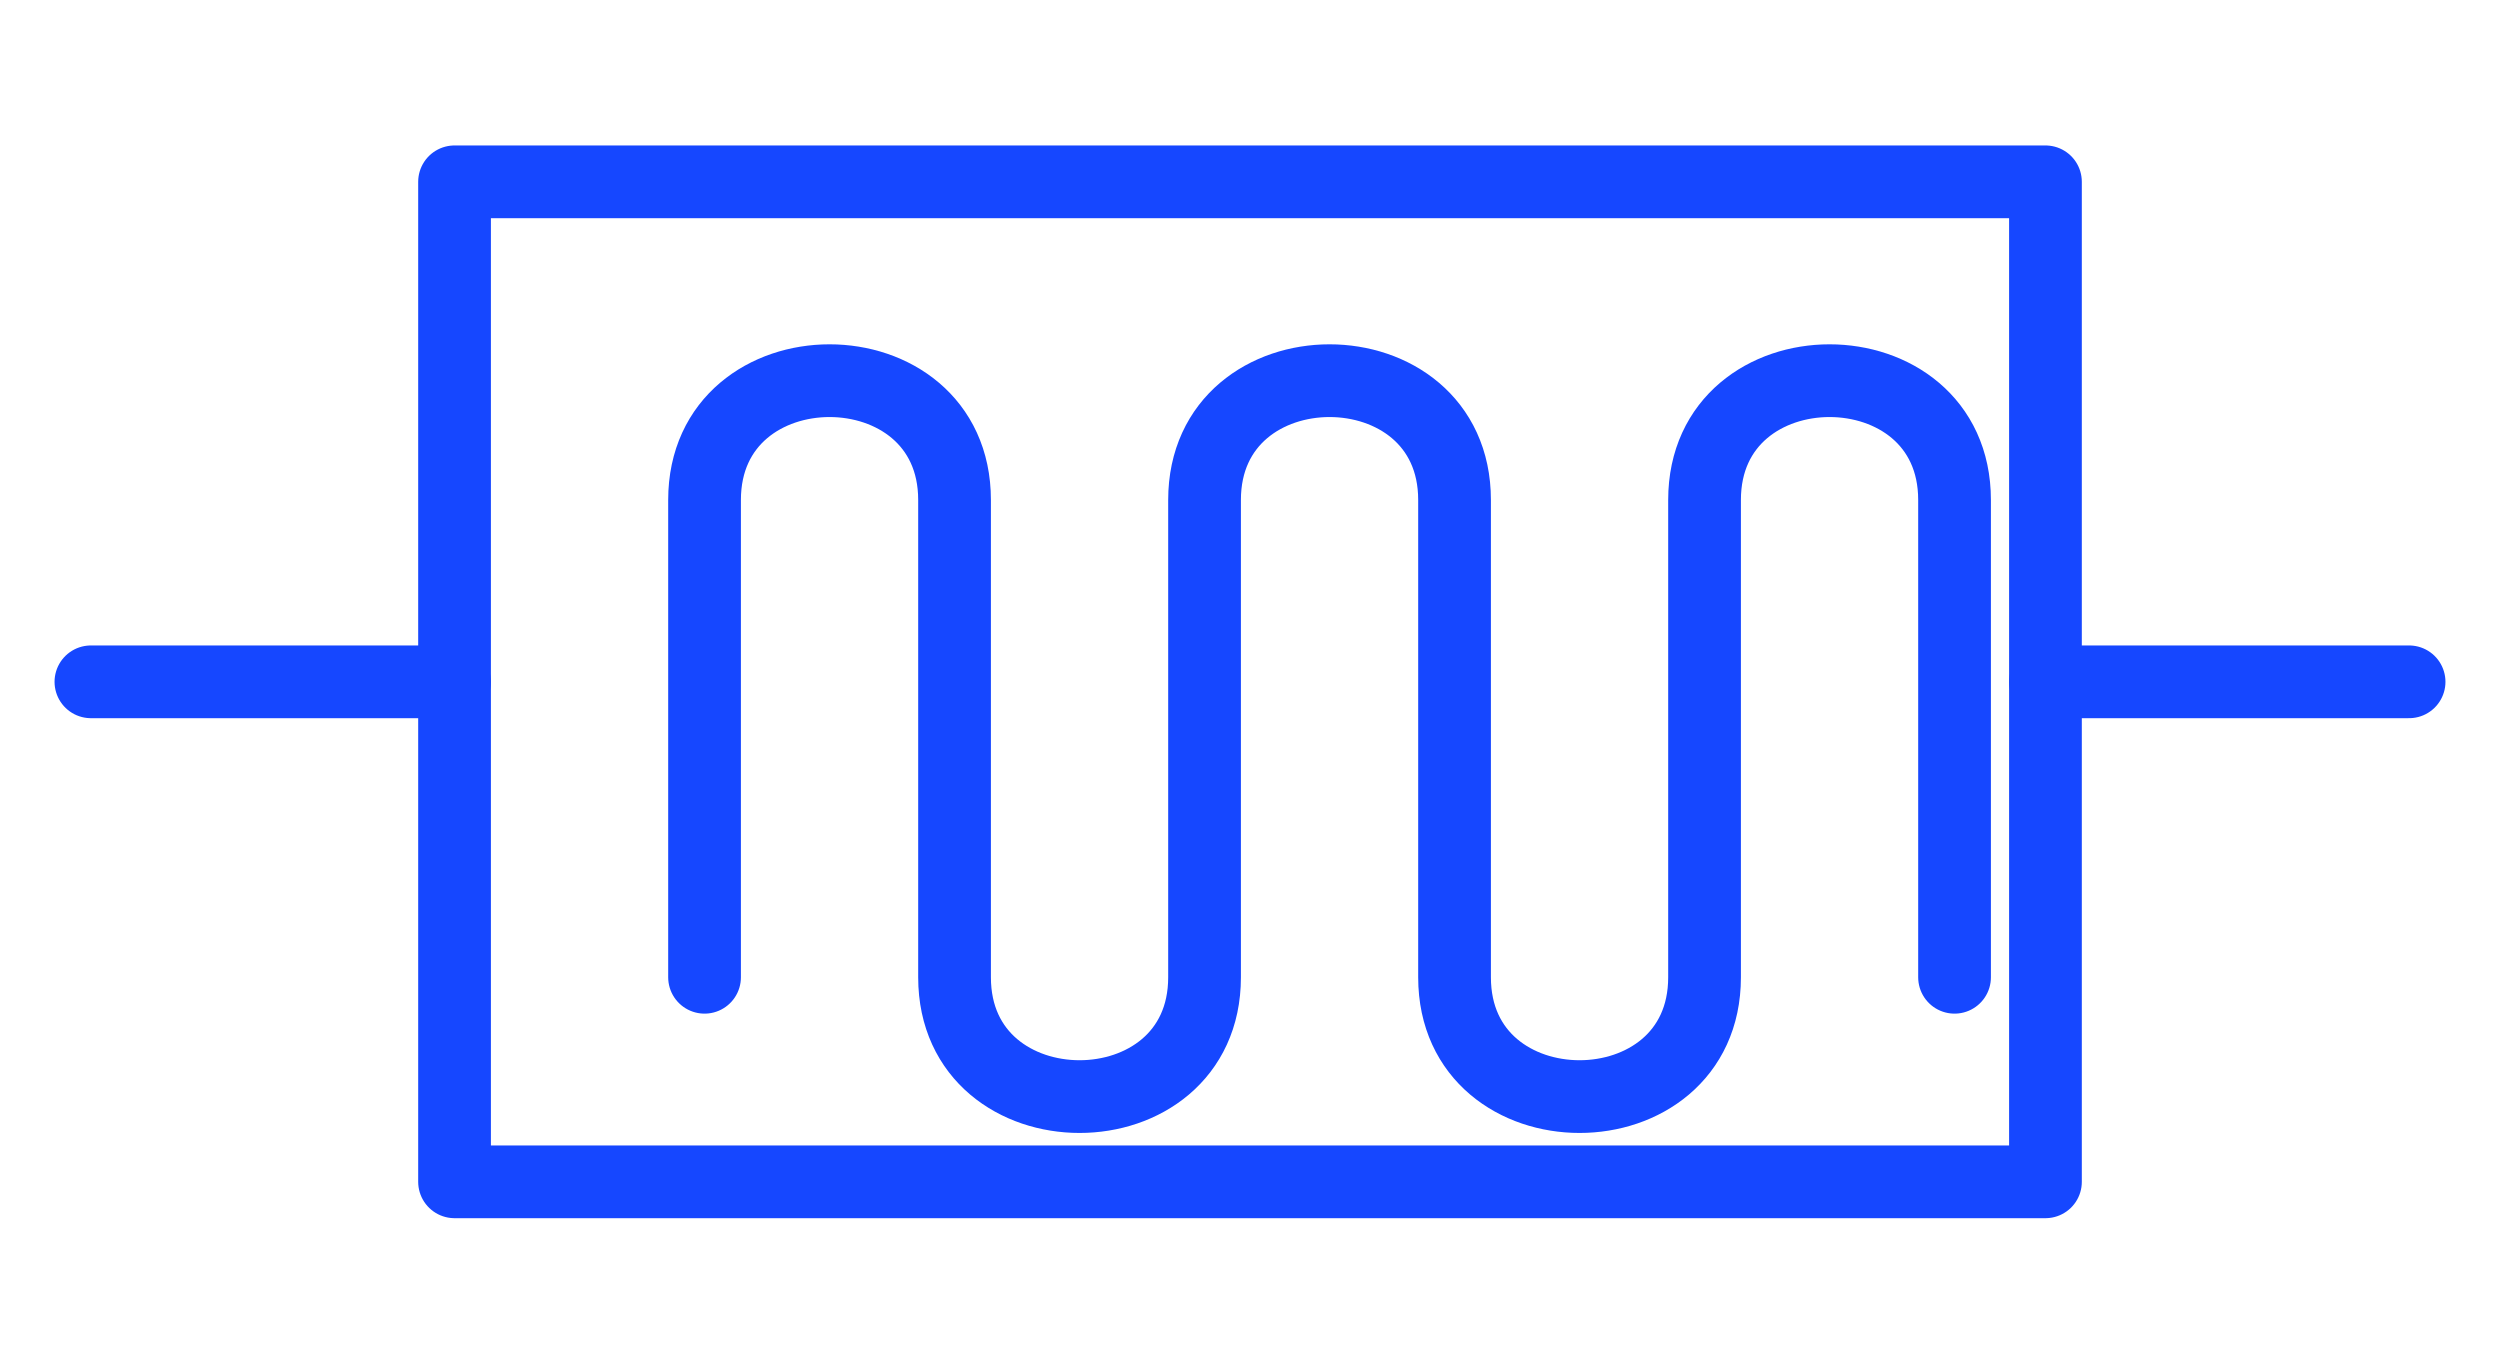
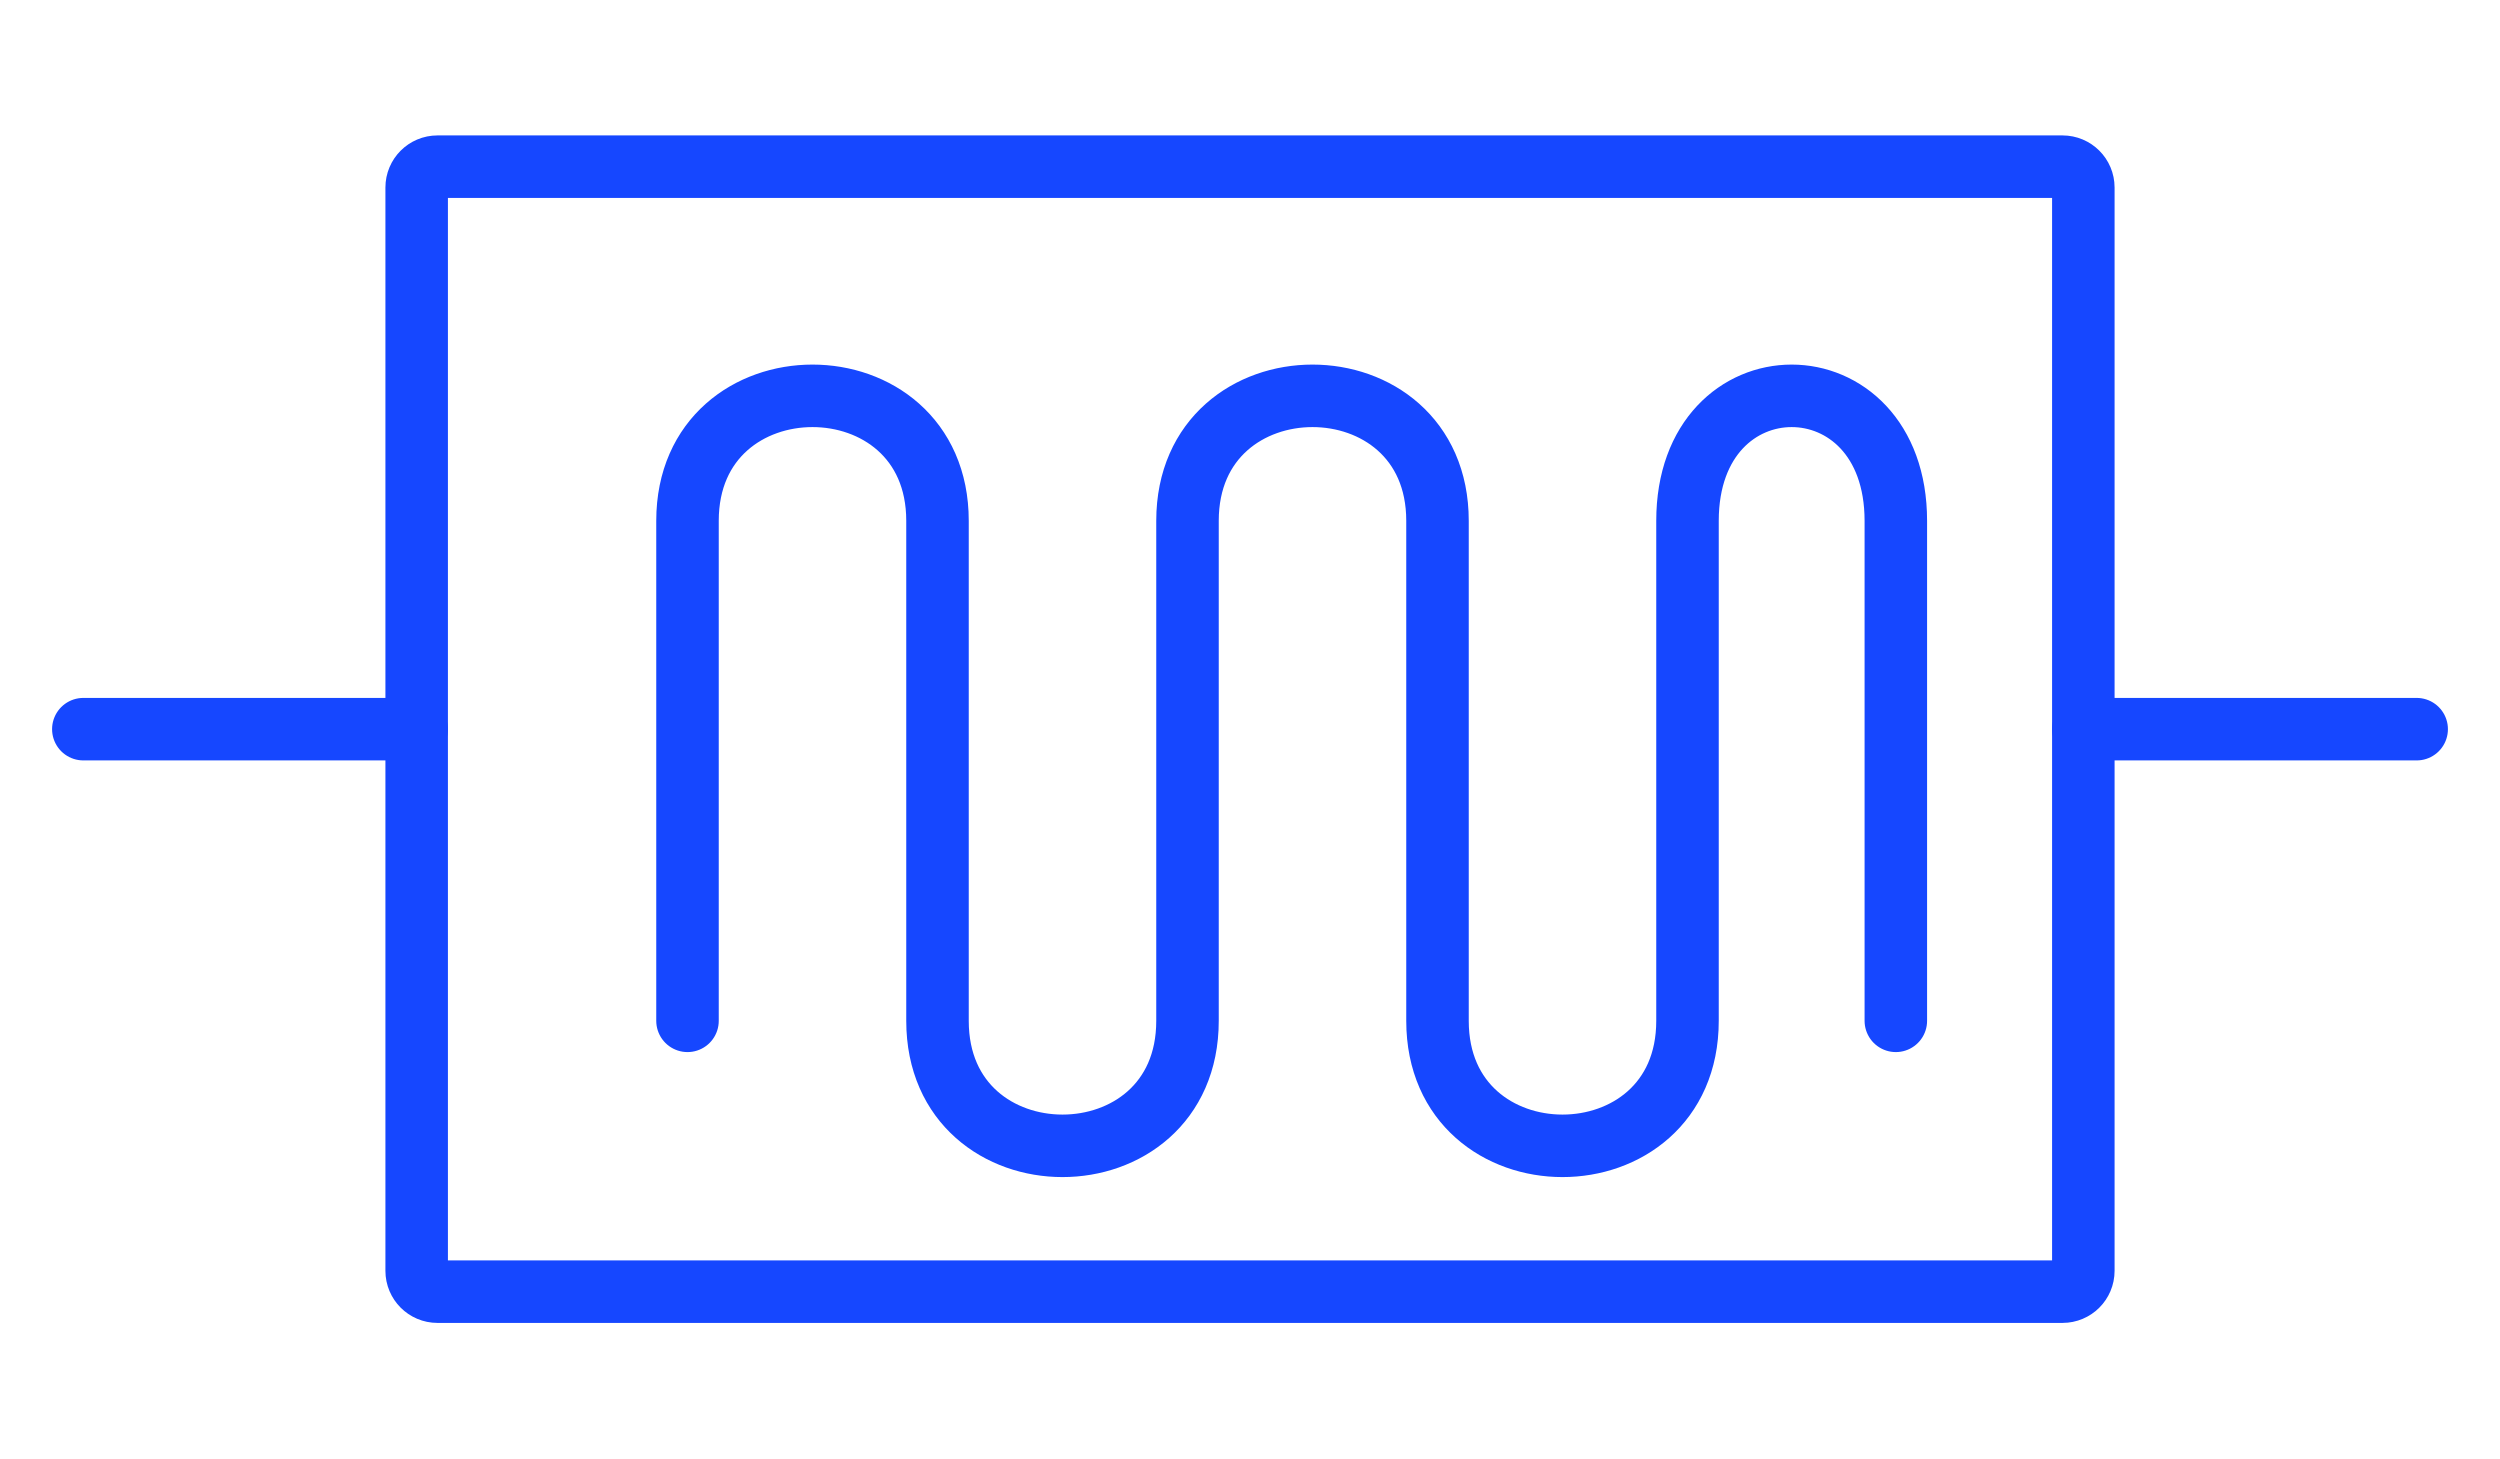
- <svg xmlns="http://www.w3.org/2000/svg" viewBox="0 0 110 60">
-   <g fill="none" stroke="#1647ff" stroke-width="3.2" stroke-linecap="round" stroke-linejoin="round">
-     <path d="M4 30H20M90 30H106" />
-     <rect x="20" y="8" width="70" height="44" rx="0" />
-     <path d="M31 43V22c0-7 11-7 11 0v21c0 7 11 7 11 0V22c0-7 11-7 11 0v21c0 7 11 7 11 0V22c0-7 11-7 11 0v21" />
+ <svg xmlns="http://www.w3.org/2000/svg" viewBox="0 0 120 70" width="120" height="70">
+   <g fill="none" stroke="#1647ff" stroke-width="3" stroke-linecap="round" stroke-linejoin="round" vector-effect="non-scaling-stroke">
+     <path d="M4 35 H20 M100 35 H116" />
+     <rect x="20" y="8" width="80" height="54" rx="1" />
+     <path d="M33 49 V25 C33 17 45 17 45 25 V49 C45 57 57 57 57 49 V25 C57 17 69 17 69 25 V49 C69 57 81 57 81 49 V25 C81 17 91 17 91 25 V49" />
  </g>
</svg>
